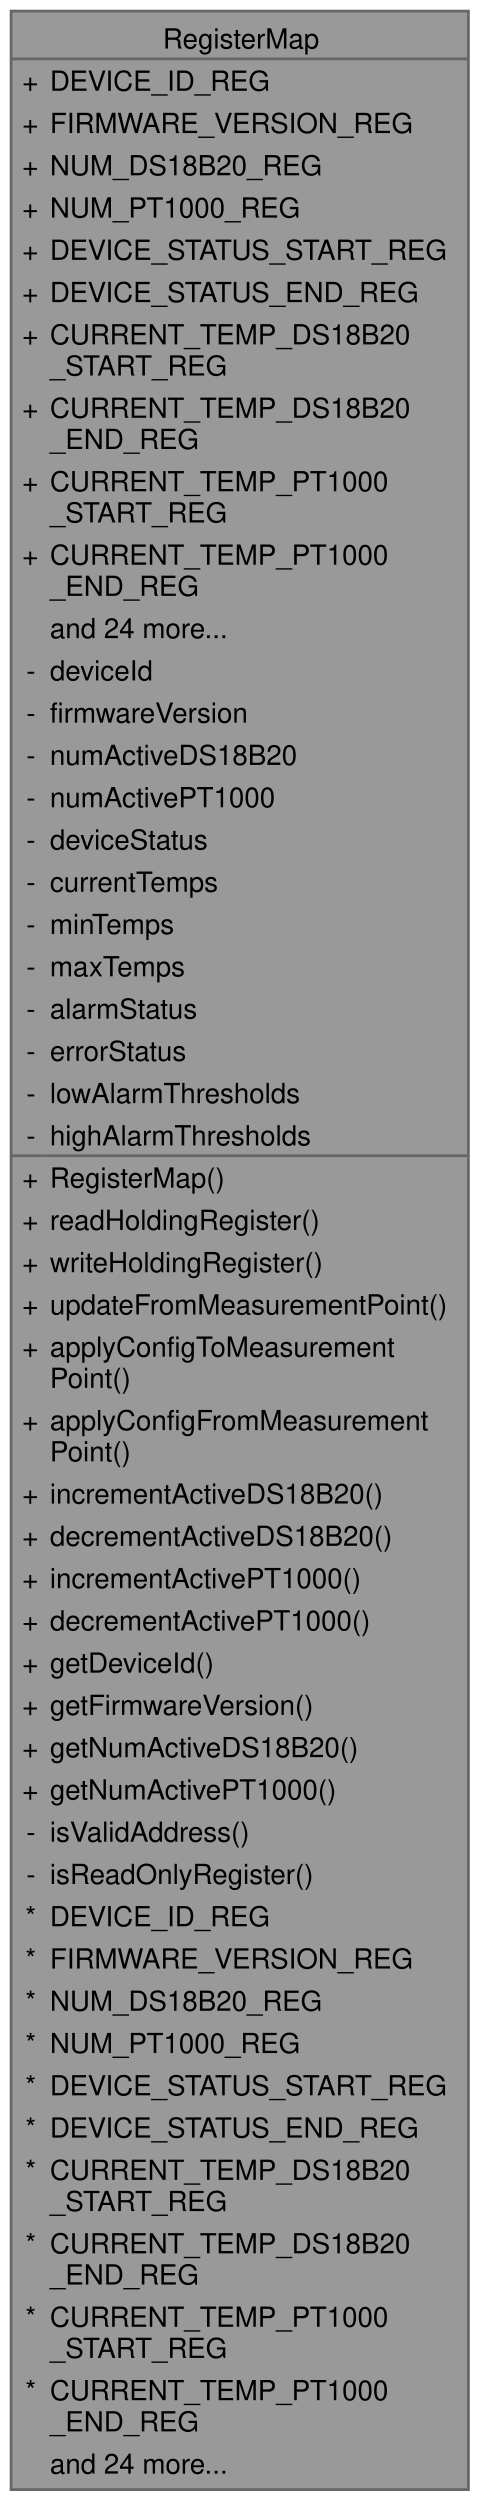
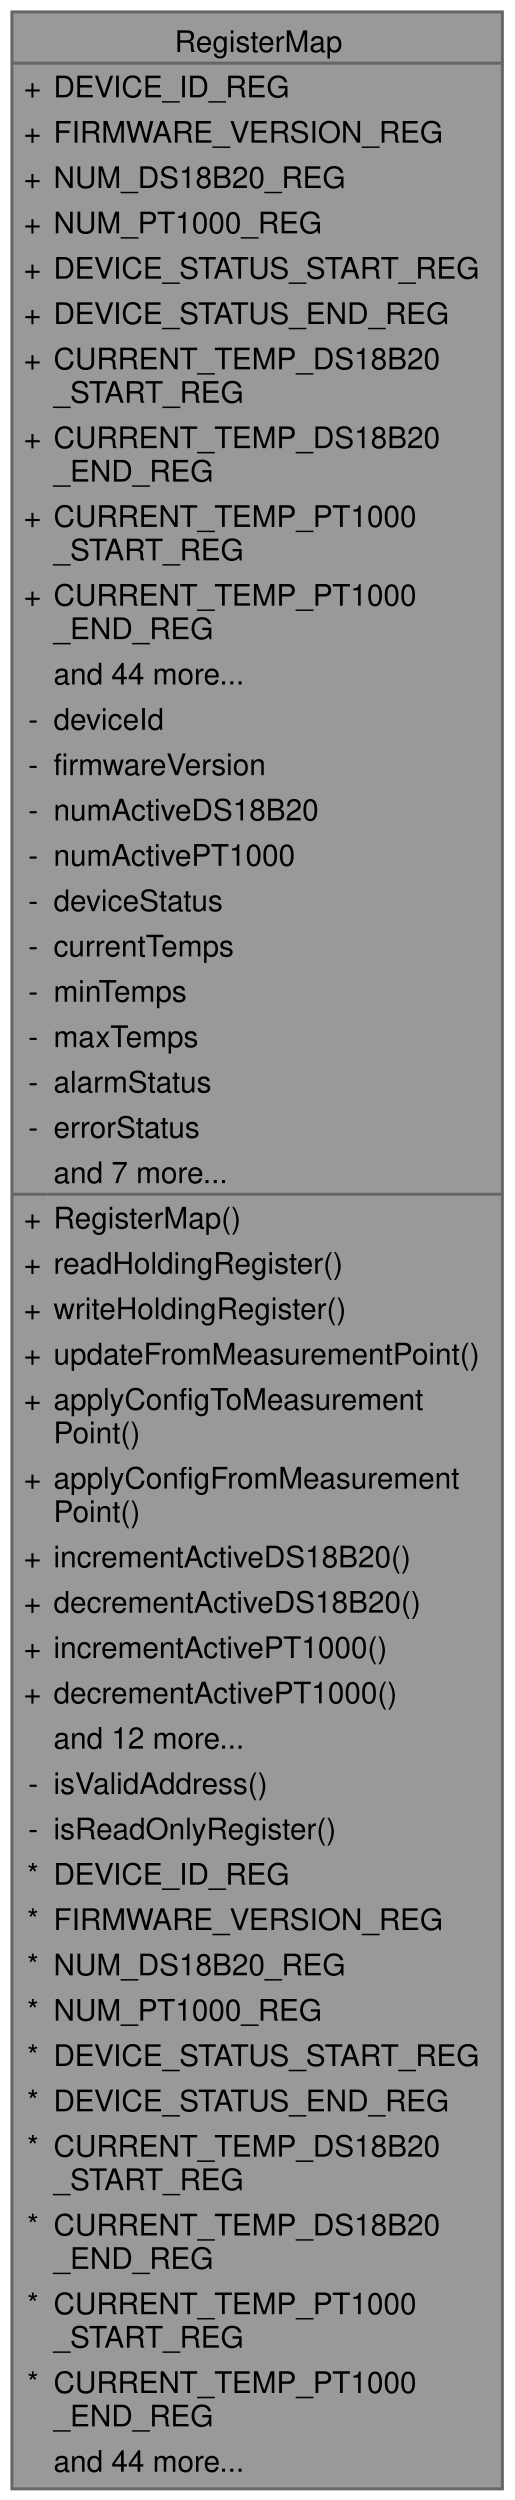
- <svg xmlns="http://www.w3.org/2000/svg" xmlns:xlink="http://www.w3.org/1999/xlink" width="173pt" height="902pt" viewBox="0.00 0.00 173.00 902.00">
-   <g id="graph0" class="graph" transform="scale(1 1) rotate(0) translate(4 898.25)">
+ <svg xmlns="http://www.w3.org/2000/svg" xmlns:xlink="http://www.w3.org/1999/xlink" width="173pt" height="841pt" viewBox="0.00 0.00 173.00 841.00">
+   <g id="graph0" class="graph" transform="scale(1 1) rotate(0) translate(4 837.25)">
    <g id="Node000001" class="node">
      <g id="a_Node000001">
        <a xlink:title="Manages Modbus register mapping for temperature monitoring.">
-           <polygon fill="#999999" stroke="none" points="165,-894.25 0,-894.25 0,0 165,0 165,-894.25" />
-           <text xml:space="preserve" text-anchor="start" x="54.75" y="-880.75" font-family="Helvetica,sans-Serif" font-size="10.00">RegisterMap</text>
-           <text xml:space="preserve" text-anchor="start" x="4" y="-865.5" font-family="Helvetica,sans-Serif" font-size="10.00">+</text>
-           <text xml:space="preserve" text-anchor="start" x="14" y="-865.5" font-family="Helvetica,sans-Serif" font-size="10.00">DEVICE_ID_REG</text>
-           <text xml:space="preserve" text-anchor="start" x="4" y="-850.25" font-family="Helvetica,sans-Serif" font-size="10.00">+</text>
-           <text xml:space="preserve" text-anchor="start" x="14" y="-850.25" font-family="Helvetica,sans-Serif" font-size="10.00">FIRMWARE_VERSION_REG</text>
-           <text xml:space="preserve" text-anchor="start" x="4" y="-835" font-family="Helvetica,sans-Serif" font-size="10.00">+</text>
-           <text xml:space="preserve" text-anchor="start" x="14" y="-835" font-family="Helvetica,sans-Serif" font-size="10.00">NUM_DS18B20_REG</text>
-           <text xml:space="preserve" text-anchor="start" x="4" y="-819.75" font-family="Helvetica,sans-Serif" font-size="10.00">+</text>
-           <text xml:space="preserve" text-anchor="start" x="14" y="-819.75" font-family="Helvetica,sans-Serif" font-size="10.00">NUM_PT1000_REG</text>
+           <polygon fill="#999999" stroke="none" points="165,-833.25 0,-833.25 0,0 165,0 165,-833.25" />
+           <text xml:space="preserve" text-anchor="start" x="54.75" y="-819.75" font-family="Helvetica,sans-Serif" font-size="10.00">RegisterMap</text>
          <text xml:space="preserve" text-anchor="start" x="4" y="-804.5" font-family="Helvetica,sans-Serif" font-size="10.00">+</text>
-           <text xml:space="preserve" text-anchor="start" x="14" y="-804.5" font-family="Helvetica,sans-Serif" font-size="10.00">DEVICE_STATUS_START_REG</text>
+           <text xml:space="preserve" text-anchor="start" x="14" y="-804.5" font-family="Helvetica,sans-Serif" font-size="10.00">DEVICE_ID_REG</text>
          <text xml:space="preserve" text-anchor="start" x="4" y="-789.25" font-family="Helvetica,sans-Serif" font-size="10.00">+</text>
-           <text xml:space="preserve" text-anchor="start" x="14" y="-789.25" font-family="Helvetica,sans-Serif" font-size="10.00">DEVICE_STATUS_END_REG</text>
+           <text xml:space="preserve" text-anchor="start" x="14" y="-789.25" font-family="Helvetica,sans-Serif" font-size="10.00">FIRMWARE_VERSION_REG</text>
          <text xml:space="preserve" text-anchor="start" x="4" y="-774" font-family="Helvetica,sans-Serif" font-size="10.00">+</text>
-           <text xml:space="preserve" text-anchor="start" x="14" y="-774" font-family="Helvetica,sans-Serif" font-size="10.00">CURRENT_TEMP_DS18B20</text>
-           <text xml:space="preserve" text-anchor="start" x="14" y="-762.75" font-family="Helvetica,sans-Serif" font-size="10.00">_START_REG</text>
-           <text xml:space="preserve" text-anchor="start" x="4" y="-747.5" font-family="Helvetica,sans-Serif" font-size="10.00">+</text>
-           <text xml:space="preserve" text-anchor="start" x="14" y="-747.5" font-family="Helvetica,sans-Serif" font-size="10.00">CURRENT_TEMP_DS18B20</text>
-           <text xml:space="preserve" text-anchor="start" x="14" y="-736.25" font-family="Helvetica,sans-Serif" font-size="10.00">_END_REG</text>
-           <text xml:space="preserve" text-anchor="start" x="4" y="-721" font-family="Helvetica,sans-Serif" font-size="10.00">+</text>
-           <text xml:space="preserve" text-anchor="start" x="14" y="-721" font-family="Helvetica,sans-Serif" font-size="10.00">CURRENT_TEMP_PT1000</text>
-           <text xml:space="preserve" text-anchor="start" x="14" y="-709.75" font-family="Helvetica,sans-Serif" font-size="10.00">_START_REG</text>
-           <text xml:space="preserve" text-anchor="start" x="4" y="-694.5" font-family="Helvetica,sans-Serif" font-size="10.00">+</text>
-           <text xml:space="preserve" text-anchor="start" x="14" y="-694.5" font-family="Helvetica,sans-Serif" font-size="10.00">CURRENT_TEMP_PT1000</text>
-           <text xml:space="preserve" text-anchor="start" x="14" y="-683.25" font-family="Helvetica,sans-Serif" font-size="10.00">_END_REG</text>
-           <text xml:space="preserve" text-anchor="start" x="14" y="-668" font-family="Helvetica,sans-Serif" font-size="10.00">and 24 more...</text>
-           <text xml:space="preserve" text-anchor="start" x="5.5" y="-652.75" font-family="Helvetica,sans-Serif" font-size="10.00">-</text>
-           <text xml:space="preserve" text-anchor="start" x="14" y="-652.75" font-family="Helvetica,sans-Serif" font-size="10.00">deviceId</text>
-           <text xml:space="preserve" text-anchor="start" x="5.5" y="-637.5" font-family="Helvetica,sans-Serif" font-size="10.00">-</text>
-           <text xml:space="preserve" text-anchor="start" x="14" y="-637.5" font-family="Helvetica,sans-Serif" font-size="10.00">firmwareVersion</text>
-           <text xml:space="preserve" text-anchor="start" x="5.5" y="-622.25" font-family="Helvetica,sans-Serif" font-size="10.00">-</text>
-           <text xml:space="preserve" text-anchor="start" x="14" y="-622.25" font-family="Helvetica,sans-Serif" font-size="10.00">numActiveDS18B20</text>
-           <text xml:space="preserve" text-anchor="start" x="5.5" y="-607" font-family="Helvetica,sans-Serif" font-size="10.00">-</text>
-           <text xml:space="preserve" text-anchor="start" x="14" y="-607" font-family="Helvetica,sans-Serif" font-size="10.00">numActivePT1000</text>
+           <text xml:space="preserve" text-anchor="start" x="14" y="-774" font-family="Helvetica,sans-Serif" font-size="10.00">NUM_DS18B20_REG</text>
+           <text xml:space="preserve" text-anchor="start" x="4" y="-758.75" font-family="Helvetica,sans-Serif" font-size="10.00">+</text>
+           <text xml:space="preserve" text-anchor="start" x="14" y="-758.75" font-family="Helvetica,sans-Serif" font-size="10.00">NUM_PT1000_REG</text>
+           <text xml:space="preserve" text-anchor="start" x="4" y="-743.5" font-family="Helvetica,sans-Serif" font-size="10.00">+</text>
+           <text xml:space="preserve" text-anchor="start" x="14" y="-743.5" font-family="Helvetica,sans-Serif" font-size="10.00">DEVICE_STATUS_START_REG</text>
+           <text xml:space="preserve" text-anchor="start" x="4" y="-728.25" font-family="Helvetica,sans-Serif" font-size="10.00">+</text>
+           <text xml:space="preserve" text-anchor="start" x="14" y="-728.25" font-family="Helvetica,sans-Serif" font-size="10.00">DEVICE_STATUS_END_REG</text>
+           <text xml:space="preserve" text-anchor="start" x="4" y="-713" font-family="Helvetica,sans-Serif" font-size="10.00">+</text>
+           <text xml:space="preserve" text-anchor="start" x="14" y="-713" font-family="Helvetica,sans-Serif" font-size="10.00">CURRENT_TEMP_DS18B20</text>
+           <text xml:space="preserve" text-anchor="start" x="14" y="-701.75" font-family="Helvetica,sans-Serif" font-size="10.00">_START_REG</text>
+           <text xml:space="preserve" text-anchor="start" x="4" y="-686.5" font-family="Helvetica,sans-Serif" font-size="10.00">+</text>
+           <text xml:space="preserve" text-anchor="start" x="14" y="-686.5" font-family="Helvetica,sans-Serif" font-size="10.00">CURRENT_TEMP_DS18B20</text>
+           <text xml:space="preserve" text-anchor="start" x="14" y="-675.25" font-family="Helvetica,sans-Serif" font-size="10.00">_END_REG</text>
+           <text xml:space="preserve" text-anchor="start" x="4" y="-660" font-family="Helvetica,sans-Serif" font-size="10.00">+</text>
+           <text xml:space="preserve" text-anchor="start" x="14" y="-660" font-family="Helvetica,sans-Serif" font-size="10.00">CURRENT_TEMP_PT1000</text>
+           <text xml:space="preserve" text-anchor="start" x="14" y="-648.75" font-family="Helvetica,sans-Serif" font-size="10.00">_START_REG</text>
+           <text xml:space="preserve" text-anchor="start" x="4" y="-633.5" font-family="Helvetica,sans-Serif" font-size="10.00">+</text>
+           <text xml:space="preserve" text-anchor="start" x="14" y="-633.5" font-family="Helvetica,sans-Serif" font-size="10.00">CURRENT_TEMP_PT1000</text>
+           <text xml:space="preserve" text-anchor="start" x="14" y="-622.25" font-family="Helvetica,sans-Serif" font-size="10.00">_END_REG</text>
+           <text xml:space="preserve" text-anchor="start" x="14" y="-607" font-family="Helvetica,sans-Serif" font-size="10.00">and 44 more...</text>
          <text xml:space="preserve" text-anchor="start" x="5.5" y="-591.75" font-family="Helvetica,sans-Serif" font-size="10.00">-</text>
-           <text xml:space="preserve" text-anchor="start" x="14" y="-591.75" font-family="Helvetica,sans-Serif" font-size="10.00">deviceStatus</text>
+           <text xml:space="preserve" text-anchor="start" x="14" y="-591.75" font-family="Helvetica,sans-Serif" font-size="10.00">deviceId</text>
          <text xml:space="preserve" text-anchor="start" x="5.5" y="-576.5" font-family="Helvetica,sans-Serif" font-size="10.00">-</text>
-           <text xml:space="preserve" text-anchor="start" x="14" y="-576.5" font-family="Helvetica,sans-Serif" font-size="10.00">currentTemps</text>
+           <text xml:space="preserve" text-anchor="start" x="14" y="-576.5" font-family="Helvetica,sans-Serif" font-size="10.00">firmwareVersion</text>
          <text xml:space="preserve" text-anchor="start" x="5.5" y="-561.25" font-family="Helvetica,sans-Serif" font-size="10.00">-</text>
-           <text xml:space="preserve" text-anchor="start" x="14" y="-561.25" font-family="Helvetica,sans-Serif" font-size="10.00">minTemps</text>
+           <text xml:space="preserve" text-anchor="start" x="14" y="-561.25" font-family="Helvetica,sans-Serif" font-size="10.00">numActiveDS18B20</text>
          <text xml:space="preserve" text-anchor="start" x="5.5" y="-546" font-family="Helvetica,sans-Serif" font-size="10.00">-</text>
-           <text xml:space="preserve" text-anchor="start" x="14" y="-546" font-family="Helvetica,sans-Serif" font-size="10.00">maxTemps</text>
+           <text xml:space="preserve" text-anchor="start" x="14" y="-546" font-family="Helvetica,sans-Serif" font-size="10.00">numActivePT1000</text>
          <text xml:space="preserve" text-anchor="start" x="5.5" y="-530.75" font-family="Helvetica,sans-Serif" font-size="10.00">-</text>
-           <text xml:space="preserve" text-anchor="start" x="14" y="-530.75" font-family="Helvetica,sans-Serif" font-size="10.00">alarmStatus</text>
+           <text xml:space="preserve" text-anchor="start" x="14" y="-530.75" font-family="Helvetica,sans-Serif" font-size="10.00">deviceStatus</text>
          <text xml:space="preserve" text-anchor="start" x="5.5" y="-515.5" font-family="Helvetica,sans-Serif" font-size="10.00">-</text>
-           <text xml:space="preserve" text-anchor="start" x="14" y="-515.5" font-family="Helvetica,sans-Serif" font-size="10.00">errorStatus</text>
+           <text xml:space="preserve" text-anchor="start" x="14" y="-515.5" font-family="Helvetica,sans-Serif" font-size="10.00">currentTemps</text>
          <text xml:space="preserve" text-anchor="start" x="5.5" y="-500.25" font-family="Helvetica,sans-Serif" font-size="10.00">-</text>
-           <text xml:space="preserve" text-anchor="start" x="14" y="-500.25" font-family="Helvetica,sans-Serif" font-size="10.00">lowAlarmThresholds</text>
+           <text xml:space="preserve" text-anchor="start" x="14" y="-500.25" font-family="Helvetica,sans-Serif" font-size="10.00">minTemps</text>
          <text xml:space="preserve" text-anchor="start" x="5.5" y="-485" font-family="Helvetica,sans-Serif" font-size="10.00">-</text>
-           <text xml:space="preserve" text-anchor="start" x="14" y="-485" font-family="Helvetica,sans-Serif" font-size="10.00">highAlarmThresholds</text>
-           <text xml:space="preserve" text-anchor="start" x="4" y="-469.75" font-family="Helvetica,sans-Serif" font-size="10.00">+</text>
-           <text xml:space="preserve" text-anchor="start" x="14" y="-469.75" font-family="Helvetica,sans-Serif" font-size="10.00">RegisterMap()</text>
-           <text xml:space="preserve" text-anchor="start" x="4" y="-454.5" font-family="Helvetica,sans-Serif" font-size="10.00">+</text>
-           <text xml:space="preserve" text-anchor="start" x="14" y="-454.5" font-family="Helvetica,sans-Serif" font-size="10.00">readHoldingRegister()</text>
-           <text xml:space="preserve" text-anchor="start" x="4" y="-439.25" font-family="Helvetica,sans-Serif" font-size="10.00">+</text>
-           <text xml:space="preserve" text-anchor="start" x="14" y="-439.25" font-family="Helvetica,sans-Serif" font-size="10.00">writeHoldingRegister()</text>
+           <text xml:space="preserve" text-anchor="start" x="14" y="-485" font-family="Helvetica,sans-Serif" font-size="10.00">maxTemps</text>
+           <text xml:space="preserve" text-anchor="start" x="5.5" y="-469.75" font-family="Helvetica,sans-Serif" font-size="10.00">-</text>
+           <text xml:space="preserve" text-anchor="start" x="14" y="-469.75" font-family="Helvetica,sans-Serif" font-size="10.00">alarmStatus</text>
+           <text xml:space="preserve" text-anchor="start" x="5.5" y="-454.5" font-family="Helvetica,sans-Serif" font-size="10.00">-</text>
+           <text xml:space="preserve" text-anchor="start" x="14" y="-454.5" font-family="Helvetica,sans-Serif" font-size="10.00">errorStatus</text>
+           <text xml:space="preserve" text-anchor="start" x="14" y="-439.25" font-family="Helvetica,sans-Serif" font-size="10.00">and 7 more...</text>
          <text xml:space="preserve" text-anchor="start" x="4" y="-424" font-family="Helvetica,sans-Serif" font-size="10.00">+</text>
-           <text xml:space="preserve" text-anchor="start" x="14" y="-424" font-family="Helvetica,sans-Serif" font-size="10.00">updateFromMeasurementPoint()</text>
+           <text xml:space="preserve" text-anchor="start" x="14" y="-424" font-family="Helvetica,sans-Serif" font-size="10.00">RegisterMap()</text>
          <text xml:space="preserve" text-anchor="start" x="4" y="-408.75" font-family="Helvetica,sans-Serif" font-size="10.00">+</text>
-           <text xml:space="preserve" text-anchor="start" x="14" y="-408.75" font-family="Helvetica,sans-Serif" font-size="10.00">applyConfigToMeasurement</text>
-           <text xml:space="preserve" text-anchor="start" x="14" y="-397.5" font-family="Helvetica,sans-Serif" font-size="10.00">Point()</text>
-           <text xml:space="preserve" text-anchor="start" x="4" y="-382.25" font-family="Helvetica,sans-Serif" font-size="10.00">+</text>
-           <text xml:space="preserve" text-anchor="start" x="14" y="-382.25" font-family="Helvetica,sans-Serif" font-size="10.00">applyConfigFromMeasurement</text>
-           <text xml:space="preserve" text-anchor="start" x="14" y="-371" font-family="Helvetica,sans-Serif" font-size="10.00">Point()</text>
-           <text xml:space="preserve" text-anchor="start" x="4" y="-355.75" font-family="Helvetica,sans-Serif" font-size="10.00">+</text>
-           <text xml:space="preserve" text-anchor="start" x="14" y="-355.75" font-family="Helvetica,sans-Serif" font-size="10.00">incrementActiveDS18B20()</text>
-           <text xml:space="preserve" text-anchor="start" x="4" y="-340.5" font-family="Helvetica,sans-Serif" font-size="10.00">+</text>
-           <text xml:space="preserve" text-anchor="start" x="14" y="-340.5" font-family="Helvetica,sans-Serif" font-size="10.00">decrementActiveDS18B20()</text>
-           <text xml:space="preserve" text-anchor="start" x="4" y="-325.25" font-family="Helvetica,sans-Serif" font-size="10.00">+</text>
-           <text xml:space="preserve" text-anchor="start" x="14" y="-325.25" font-family="Helvetica,sans-Serif" font-size="10.00">incrementActivePT1000()</text>
+           <text xml:space="preserve" text-anchor="start" x="14" y="-408.75" font-family="Helvetica,sans-Serif" font-size="10.00">readHoldingRegister()</text>
+           <text xml:space="preserve" text-anchor="start" x="4" y="-393.5" font-family="Helvetica,sans-Serif" font-size="10.00">+</text>
+           <text xml:space="preserve" text-anchor="start" x="14" y="-393.5" font-family="Helvetica,sans-Serif" font-size="10.00">writeHoldingRegister()</text>
+           <text xml:space="preserve" text-anchor="start" x="4" y="-378.25" font-family="Helvetica,sans-Serif" font-size="10.00">+</text>
+           <text xml:space="preserve" text-anchor="start" x="14" y="-378.25" font-family="Helvetica,sans-Serif" font-size="10.00">updateFromMeasurementPoint()</text>
+           <text xml:space="preserve" text-anchor="start" x="4" y="-363" font-family="Helvetica,sans-Serif" font-size="10.00">+</text>
+           <text xml:space="preserve" text-anchor="start" x="14" y="-363" font-family="Helvetica,sans-Serif" font-size="10.00">applyConfigToMeasurement</text>
+           <text xml:space="preserve" text-anchor="start" x="14" y="-351.75" font-family="Helvetica,sans-Serif" font-size="10.00">Point()</text>
+           <text xml:space="preserve" text-anchor="start" x="4" y="-336.5" font-family="Helvetica,sans-Serif" font-size="10.00">+</text>
+           <text xml:space="preserve" text-anchor="start" x="14" y="-336.5" font-family="Helvetica,sans-Serif" font-size="10.00">applyConfigFromMeasurement</text>
+           <text xml:space="preserve" text-anchor="start" x="14" y="-325.25" font-family="Helvetica,sans-Serif" font-size="10.00">Point()</text>
          <text xml:space="preserve" text-anchor="start" x="4" y="-310" font-family="Helvetica,sans-Serif" font-size="10.00">+</text>
-           <text xml:space="preserve" text-anchor="start" x="14" y="-310" font-family="Helvetica,sans-Serif" font-size="10.00">decrementActivePT1000()</text>
+           <text xml:space="preserve" text-anchor="start" x="14" y="-310" font-family="Helvetica,sans-Serif" font-size="10.00">incrementActiveDS18B20()</text>
          <text xml:space="preserve" text-anchor="start" x="4" y="-294.75" font-family="Helvetica,sans-Serif" font-size="10.00">+</text>
-           <text xml:space="preserve" text-anchor="start" x="14" y="-294.75" font-family="Helvetica,sans-Serif" font-size="10.00">getDeviceId()</text>
+           <text xml:space="preserve" text-anchor="start" x="14" y="-294.75" font-family="Helvetica,sans-Serif" font-size="10.00">decrementActiveDS18B20()</text>
          <text xml:space="preserve" text-anchor="start" x="4" y="-279.5" font-family="Helvetica,sans-Serif" font-size="10.00">+</text>
-           <text xml:space="preserve" text-anchor="start" x="14" y="-279.5" font-family="Helvetica,sans-Serif" font-size="10.00">getFirmwareVersion()</text>
+           <text xml:space="preserve" text-anchor="start" x="14" y="-279.5" font-family="Helvetica,sans-Serif" font-size="10.00">incrementActivePT1000()</text>
          <text xml:space="preserve" text-anchor="start" x="4" y="-264.25" font-family="Helvetica,sans-Serif" font-size="10.00">+</text>
-           <text xml:space="preserve" text-anchor="start" x="14" y="-264.25" font-family="Helvetica,sans-Serif" font-size="10.00">getNumActiveDS18B20()</text>
-           <text xml:space="preserve" text-anchor="start" x="4" y="-249" font-family="Helvetica,sans-Serif" font-size="10.00">+</text>
-           <text xml:space="preserve" text-anchor="start" x="14" y="-249" font-family="Helvetica,sans-Serif" font-size="10.00">getNumActivePT1000()</text>
+           <text xml:space="preserve" text-anchor="start" x="14" y="-264.25" font-family="Helvetica,sans-Serif" font-size="10.00">decrementActivePT1000()</text>
+           <text xml:space="preserve" text-anchor="start" x="14" y="-249" font-family="Helvetica,sans-Serif" font-size="10.00">and 12 more...</text>
          <text xml:space="preserve" text-anchor="start" x="5.5" y="-233.75" font-family="Helvetica,sans-Serif" font-size="10.00">-</text>
          <text xml:space="preserve" text-anchor="start" x="14" y="-233.75" font-family="Helvetica,sans-Serif" font-size="10.00">isValidAddress()</text>
          <text xml:space="preserve" text-anchor="start" x="5.5" y="-218.5" font-family="Helvetica,sans-Serif" font-size="10.00">-</text>
          <text xml:space="preserve" text-anchor="start" x="14" y="-218.5" font-family="Helvetica,sans-Serif" font-size="10.00">isReadOnlyRegister()</text>
          <text xml:space="preserve" text-anchor="start" x="5.12" y="-203.25" font-family="Helvetica,sans-Serif" font-size="10.00">*</text>
          <text xml:space="preserve" text-anchor="start" x="14" y="-203.25" font-family="Helvetica,sans-Serif" font-size="10.00">DEVICE_ID_REG</text>
          <text xml:space="preserve" text-anchor="start" x="5.12" y="-188" font-family="Helvetica,sans-Serif" font-size="10.00">*</text>
          <text xml:space="preserve" text-anchor="start" x="14" y="-188" font-family="Helvetica,sans-Serif" font-size="10.00">FIRMWARE_VERSION_REG</text>
          <text xml:space="preserve" text-anchor="start" x="5.12" y="-172.75" font-family="Helvetica,sans-Serif" font-size="10.00">*</text>
          <text xml:space="preserve" text-anchor="start" x="14" y="-172.75" font-family="Helvetica,sans-Serif" font-size="10.00">NUM_DS18B20_REG</text>
          <text xml:space="preserve" text-anchor="start" x="5.12" y="-157.5" font-family="Helvetica,sans-Serif" font-size="10.00">*</text>
          <text xml:space="preserve" text-anchor="start" x="14" y="-157.5" font-family="Helvetica,sans-Serif" font-size="10.00">NUM_PT1000_REG</text>
          <text xml:space="preserve" text-anchor="start" x="5.12" y="-142.25" font-family="Helvetica,sans-Serif" font-size="10.00">*</text>
          <text xml:space="preserve" text-anchor="start" x="14" y="-142.25" font-family="Helvetica,sans-Serif" font-size="10.00">DEVICE_STATUS_START_REG</text>
          <text xml:space="preserve" text-anchor="start" x="5.12" y="-127" font-family="Helvetica,sans-Serif" font-size="10.00">*</text>
          <text xml:space="preserve" text-anchor="start" x="14" y="-127" font-family="Helvetica,sans-Serif" font-size="10.00">DEVICE_STATUS_END_REG</text>
          <text xml:space="preserve" text-anchor="start" x="5.12" y="-111.75" font-family="Helvetica,sans-Serif" font-size="10.00">*</text>
          <text xml:space="preserve" text-anchor="start" x="14" y="-111.75" font-family="Helvetica,sans-Serif" font-size="10.00">CURRENT_TEMP_DS18B20</text>
          <text xml:space="preserve" text-anchor="start" x="14" y="-100.5" font-family="Helvetica,sans-Serif" font-size="10.00">_START_REG</text>
          <text xml:space="preserve" text-anchor="start" x="5.12" y="-85.25" font-family="Helvetica,sans-Serif" font-size="10.00">*</text>
          <text xml:space="preserve" text-anchor="start" x="14" y="-85.25" font-family="Helvetica,sans-Serif" font-size="10.00">CURRENT_TEMP_DS18B20</text>
          <text xml:space="preserve" text-anchor="start" x="14" y="-74" font-family="Helvetica,sans-Serif" font-size="10.00">_END_REG</text>
          <text xml:space="preserve" text-anchor="start" x="5.12" y="-58.75" font-family="Helvetica,sans-Serif" font-size="10.00">*</text>
          <text xml:space="preserve" text-anchor="start" x="14" y="-58.75" font-family="Helvetica,sans-Serif" font-size="10.00">CURRENT_TEMP_PT1000</text>
          <text xml:space="preserve" text-anchor="start" x="14" y="-47.5" font-family="Helvetica,sans-Serif" font-size="10.00">_START_REG</text>
          <text xml:space="preserve" text-anchor="start" x="5.12" y="-32.25" font-family="Helvetica,sans-Serif" font-size="10.00">*</text>
          <text xml:space="preserve" text-anchor="start" x="14" y="-32.25" font-family="Helvetica,sans-Serif" font-size="10.00">CURRENT_TEMP_PT1000</text>
          <text xml:space="preserve" text-anchor="start" x="14" y="-21" font-family="Helvetica,sans-Serif" font-size="10.00">_END_REG</text>
-           <text xml:space="preserve" text-anchor="start" x="14" y="-5.75" font-family="Helvetica,sans-Serif" font-size="10.00">and 24 more...</text>
-           <polygon fill="#666666" stroke="#666666" points="0,-877 0,-877 165,-877 165,-877 0,-877" />
-           <polygon fill="#666666" stroke="#666666" points="0,-481.25 0,-481.25 12,-481.25 12,-481.25 0,-481.25" />
-           <polygon fill="#666666" stroke="#666666" points="12,-481.25 12,-481.25 165,-481.25 165,-481.25 12,-481.25" />
-           <polygon fill="none" stroke="#666666" points="0,0 0,-894.25 165,-894.25 165,0 0,0" />
+           <text xml:space="preserve" text-anchor="start" x="14" y="-5.75" font-family="Helvetica,sans-Serif" font-size="10.00">and 44 more...</text>
+           <polygon fill="#666666" stroke="#666666" points="0,-816 0,-816 165,-816 165,-816 0,-816" />
+           <polygon fill="#666666" stroke="#666666" points="0,-435.5 0,-435.5 12,-435.5 12,-435.5 0,-435.5" />
+           <polygon fill="#666666" stroke="#666666" points="12,-435.5 12,-435.5 165,-435.5 165,-435.5 12,-435.5" />
+           <polygon fill="none" stroke="#666666" points="0,0 0,-833.25 165,-833.25 165,0 0,0" />
        </a>
      </g>
    </g>
  </g>
</svg>
